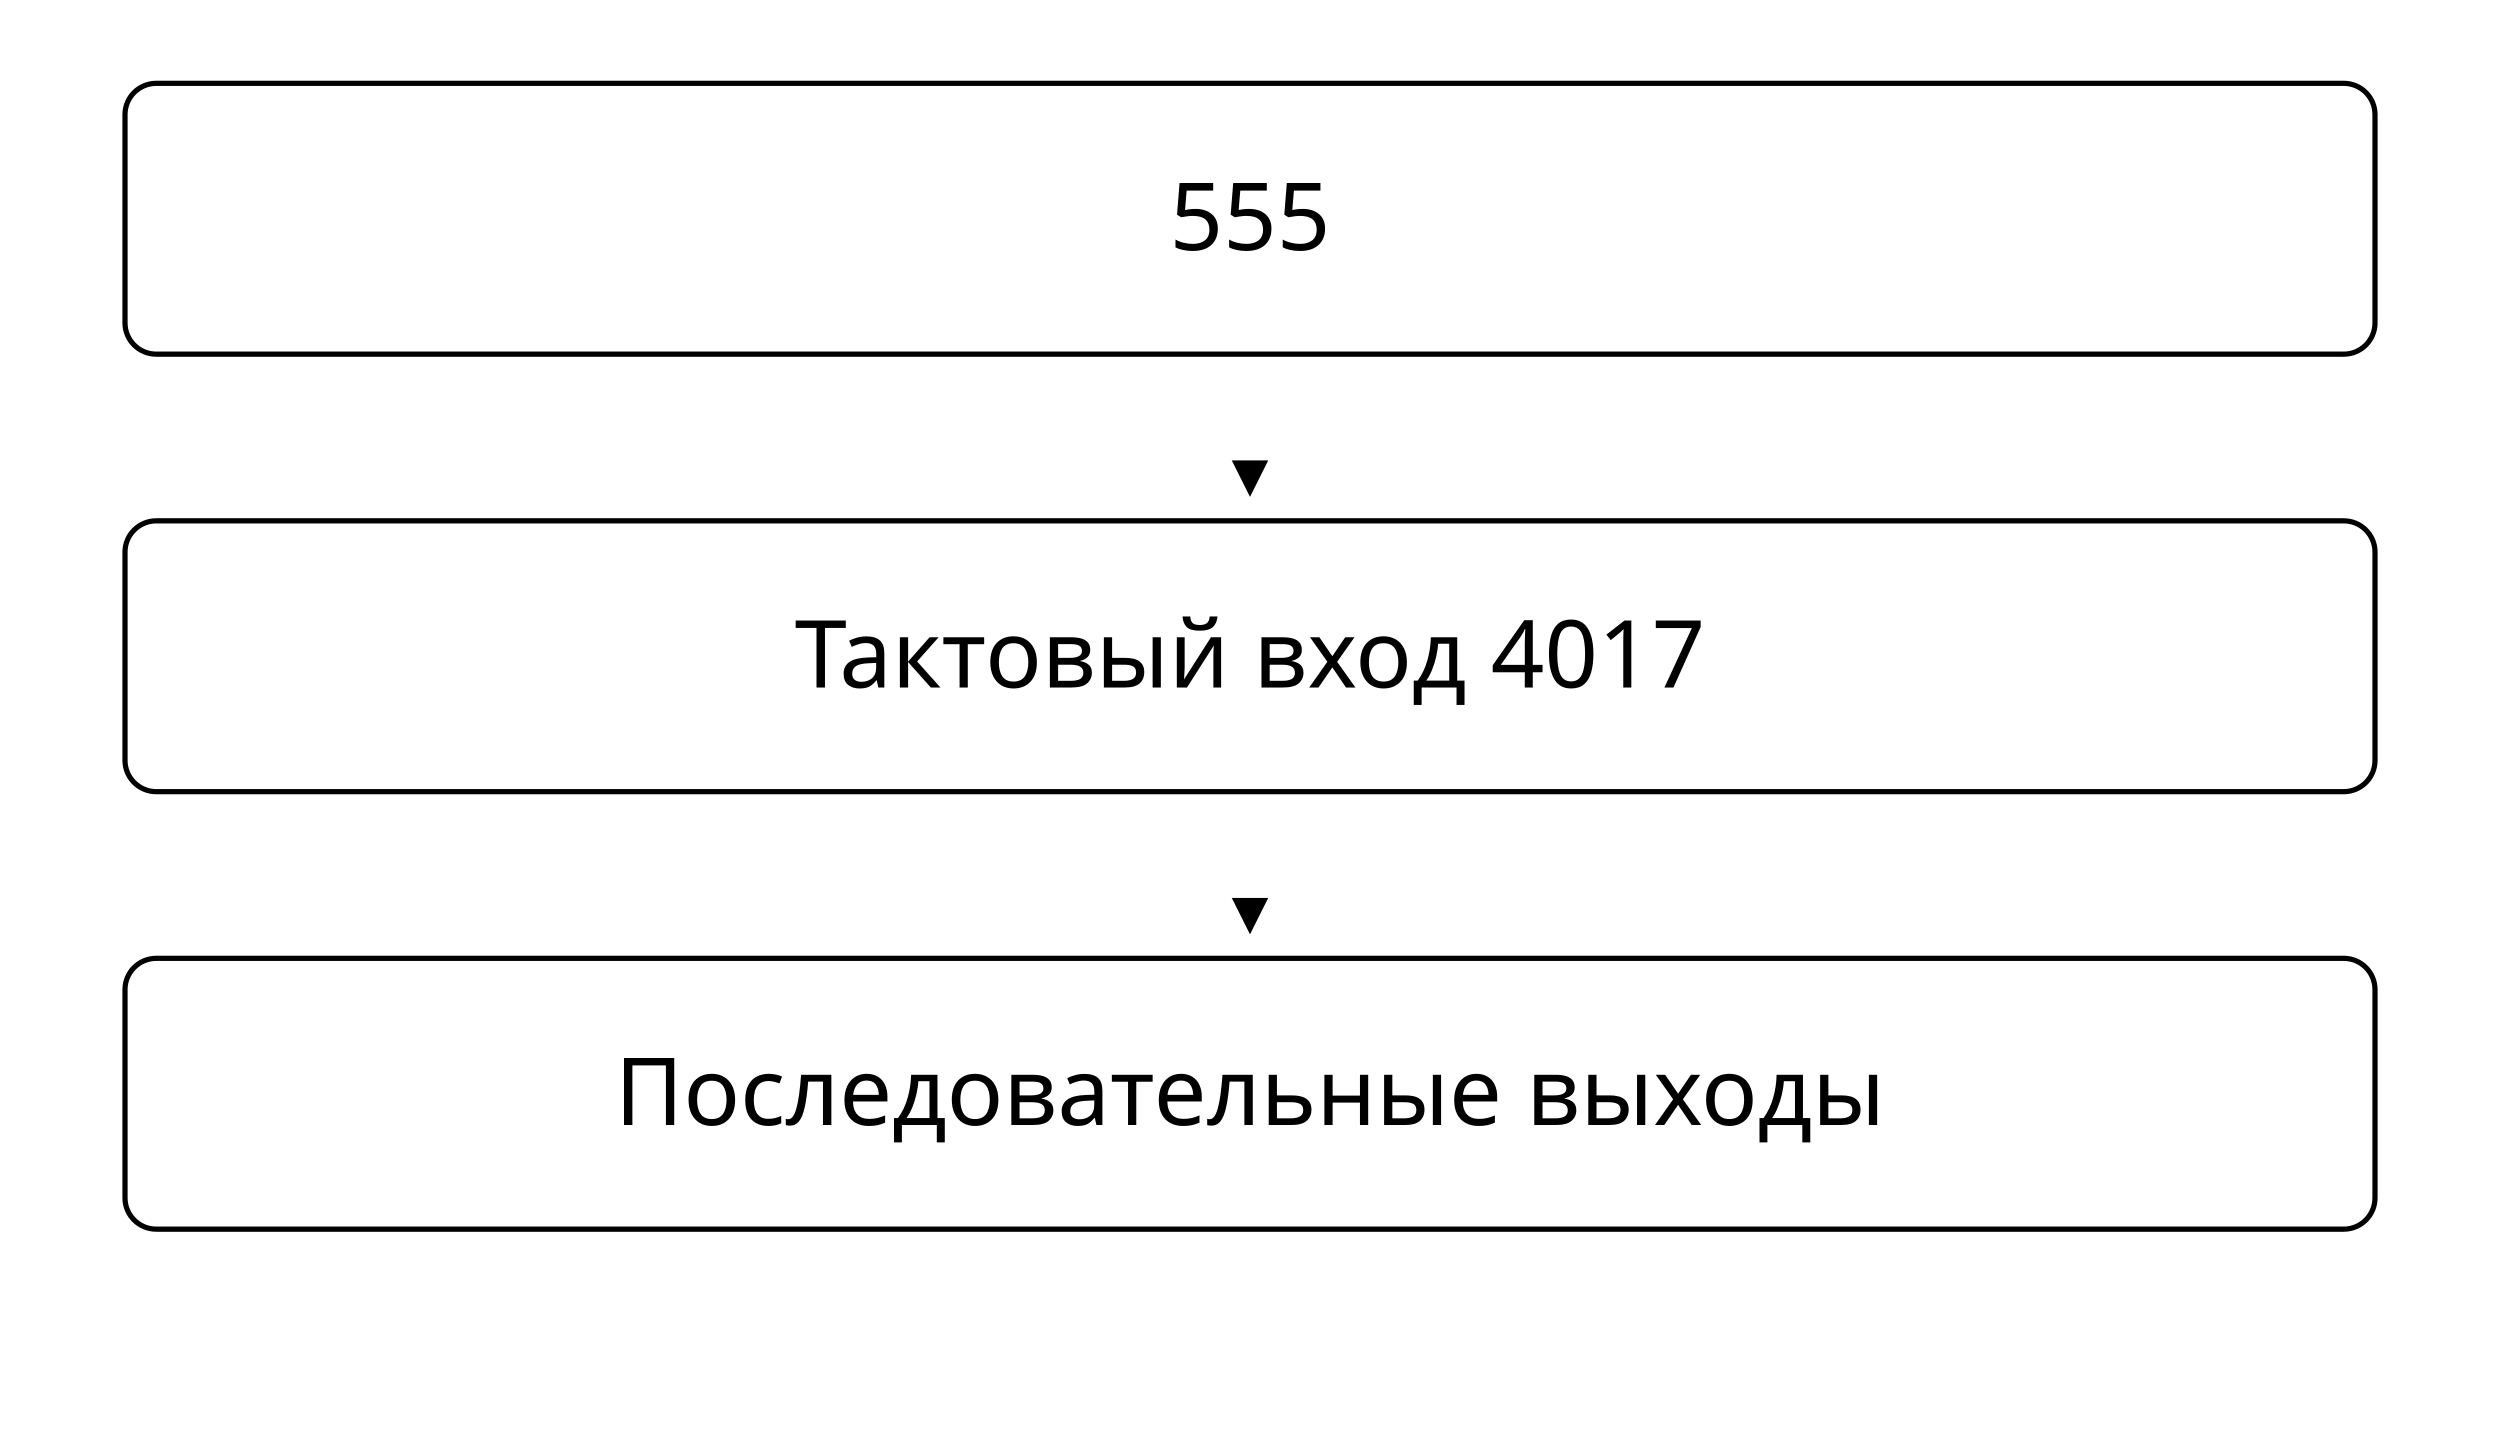
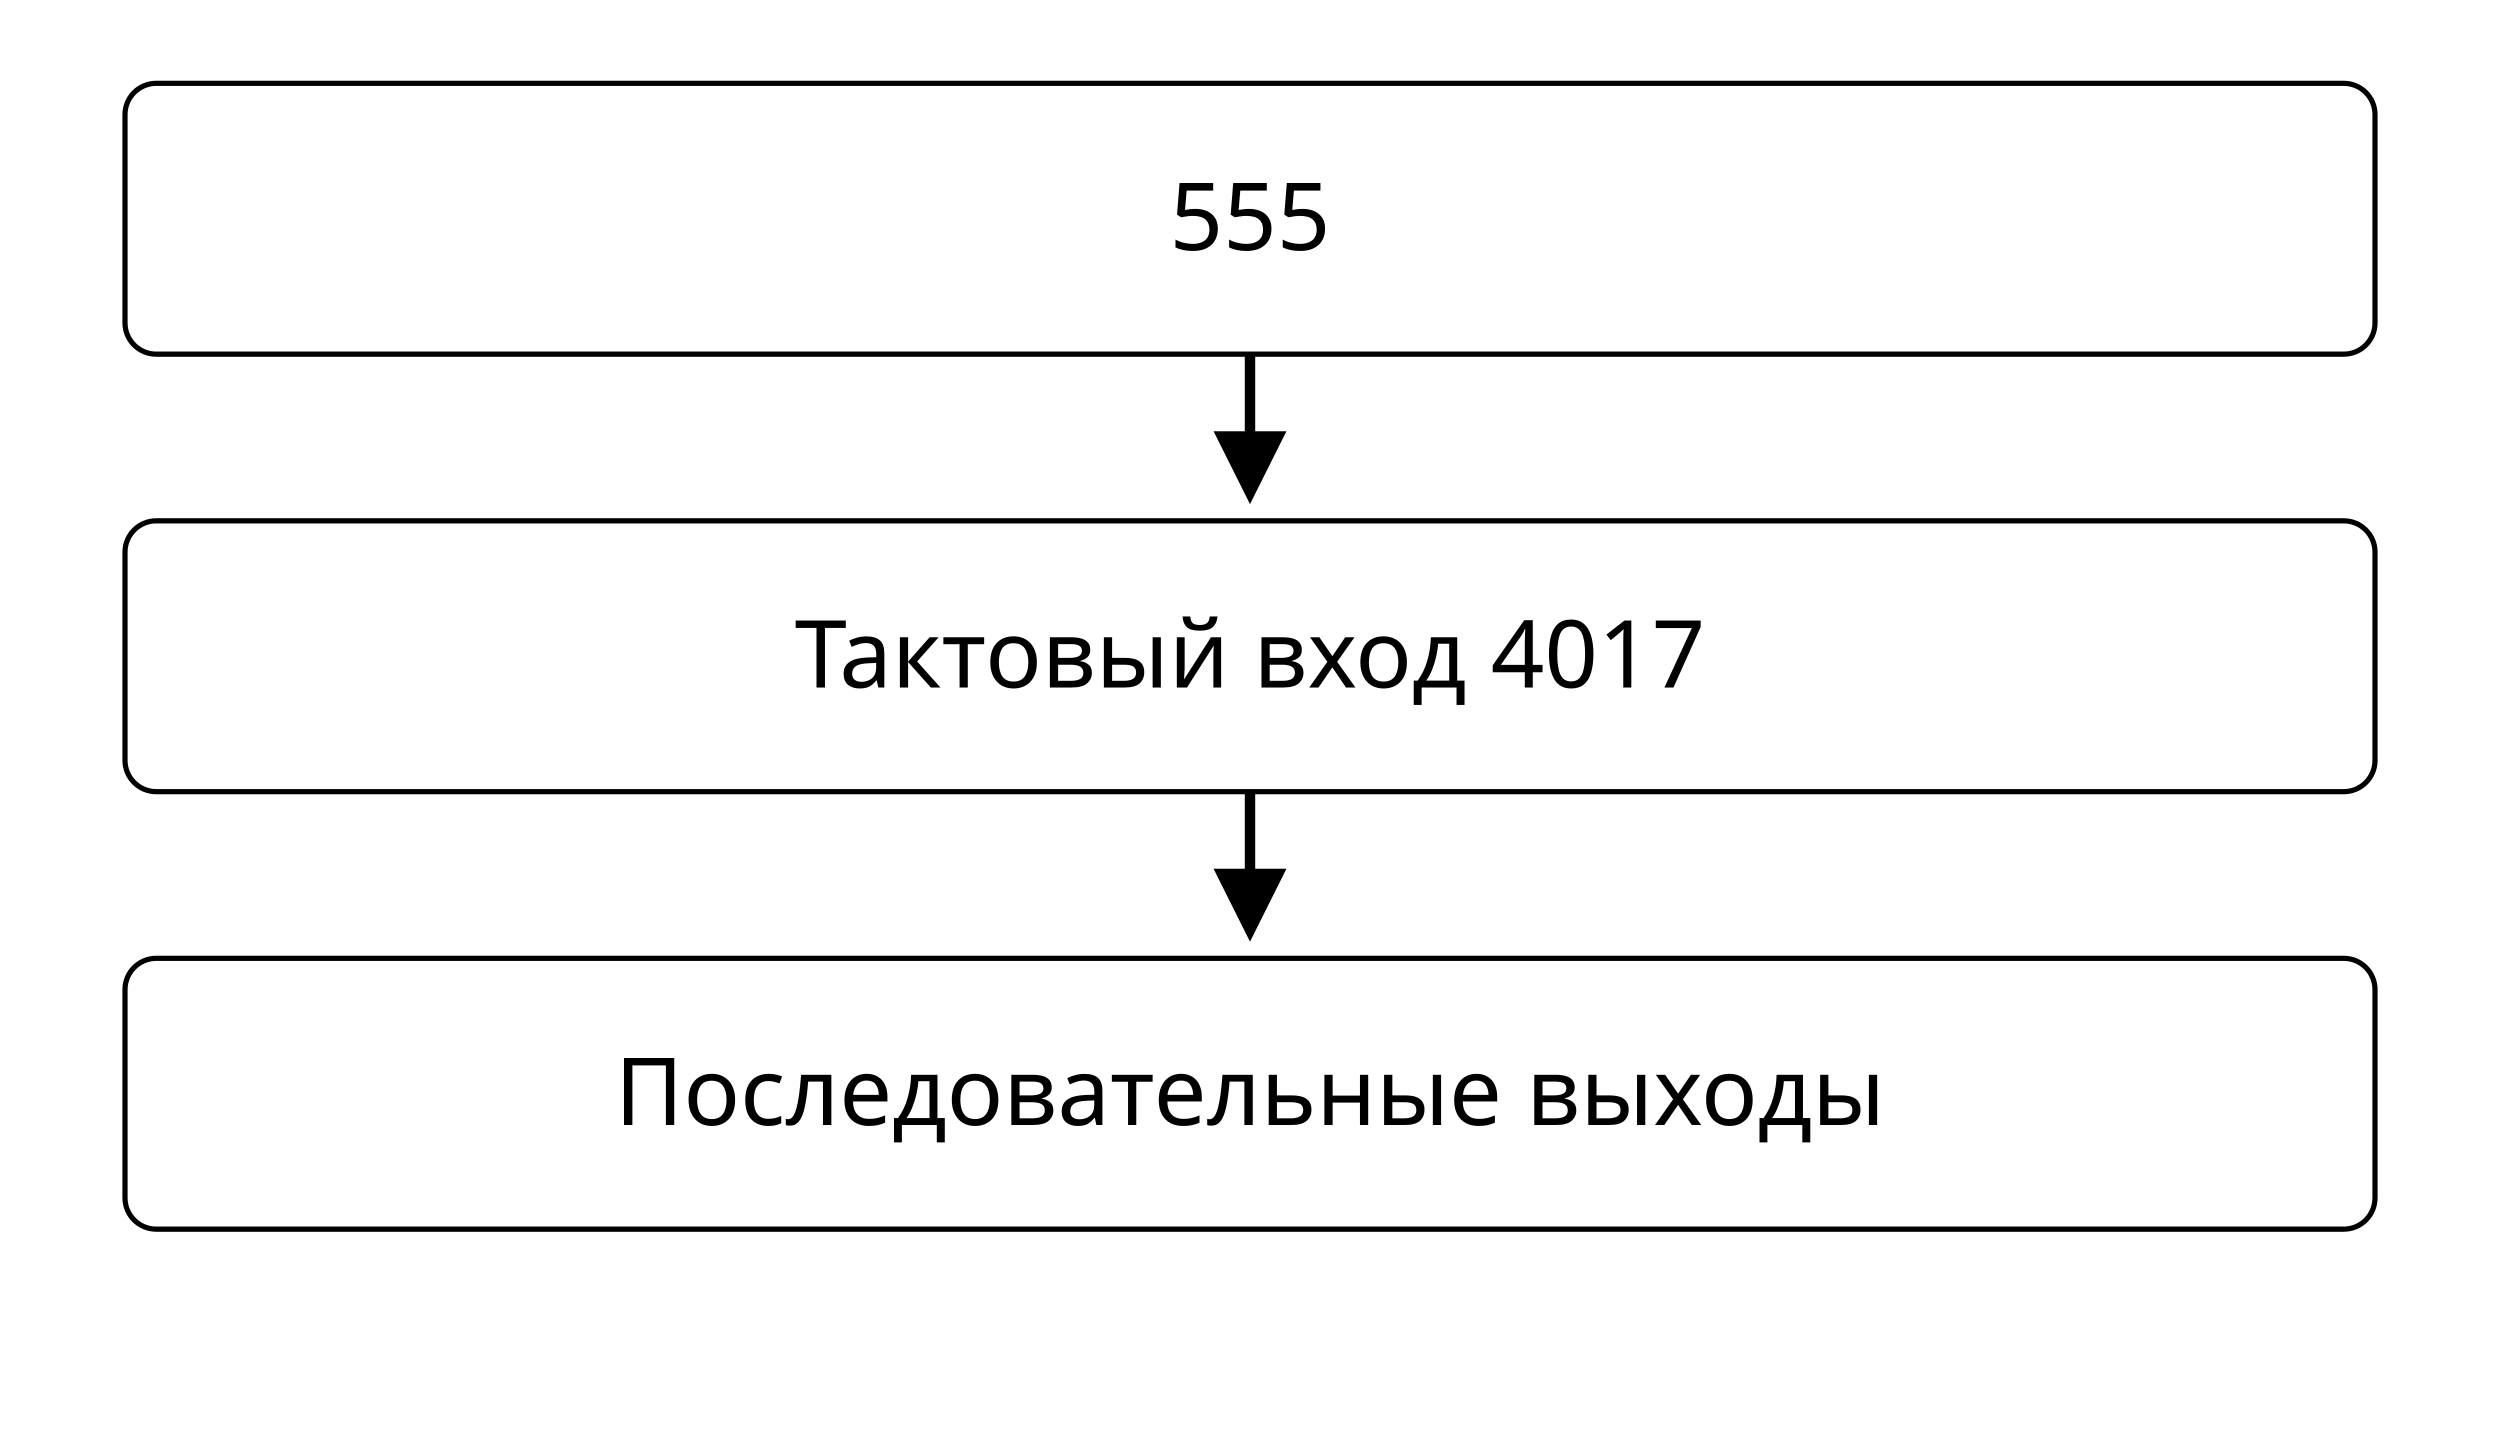
<svg xmlns="http://www.w3.org/2000/svg" viewBox="0 0 480 276" role="img">
  <defs>
    <marker id="arrow" viewBox="0 0 10 10" refX="8" refY="5" markerWidth="7" markerHeight="7" orient="auto-start-reverse">
      <path d="M0 0L10 5L0 10" fill="currentColor" />
    </marker>
  </defs>
  <g font-family="system-ui" font-size="18" fill="currentColor" stroke="none">
    <rect x="24" y="16" width="432" height="52" rx="6" fill="none" stroke="currentColor" />
    <text x="240" y="48" text-anchor="middle">555</text>
-     <line x1="240" y1="68" x2="240" y2="94" marker-end="url(#arrow)" />
+     <line x1="240" y1="68" x2="240" y2="94" stroke="currentColor" stroke-width="2" marker-end="url(#arrow)" />
    <rect x="24" y="100" width="432" height="52" rx="6" fill="none" stroke="currentColor" />
    <text x="240" y="132" text-anchor="middle">Тактовый вход 4017</text>
-     <line x1="240" y1="152" x2="240" y2="178" marker-end="url(#arrow)" />
+     <line x1="240" y1="152" x2="240" y2="178" stroke="currentColor" stroke-width="2" marker-end="url(#arrow)" />
    <rect x="24" y="184" width="432" height="52" rx="6" fill="none" stroke="currentColor" />
    <text x="240" y="216" text-anchor="middle">Последовательные выходы</text>
  </g>
</svg>
